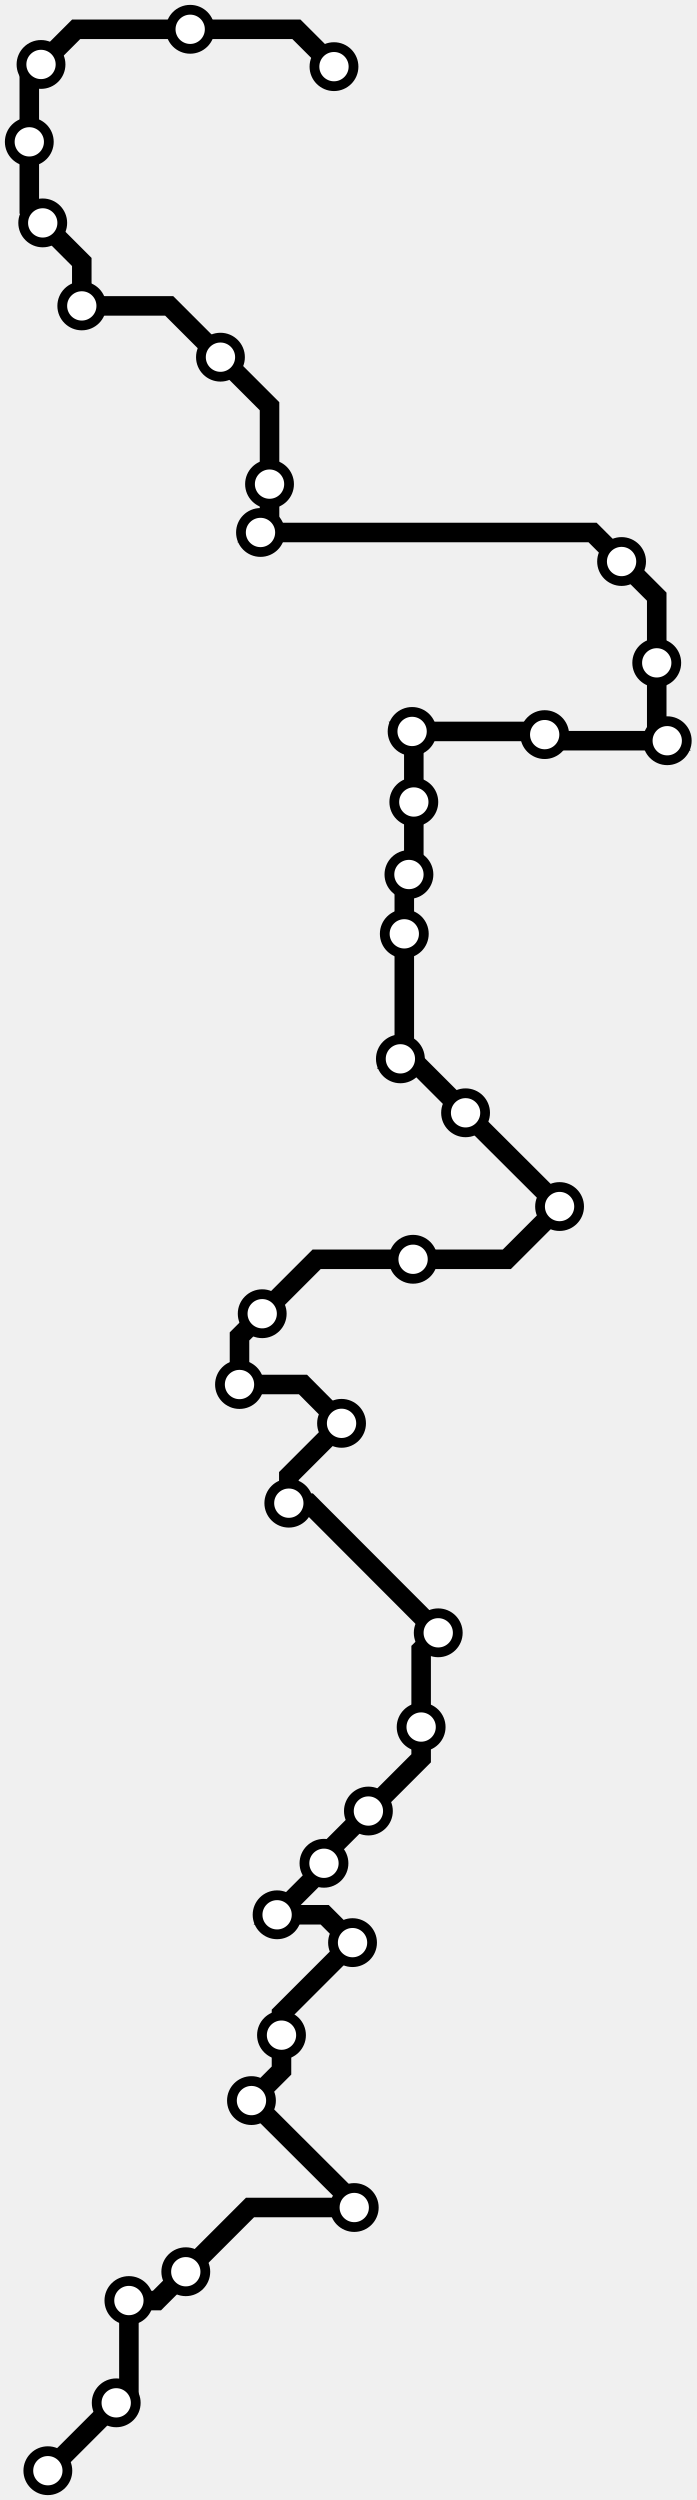
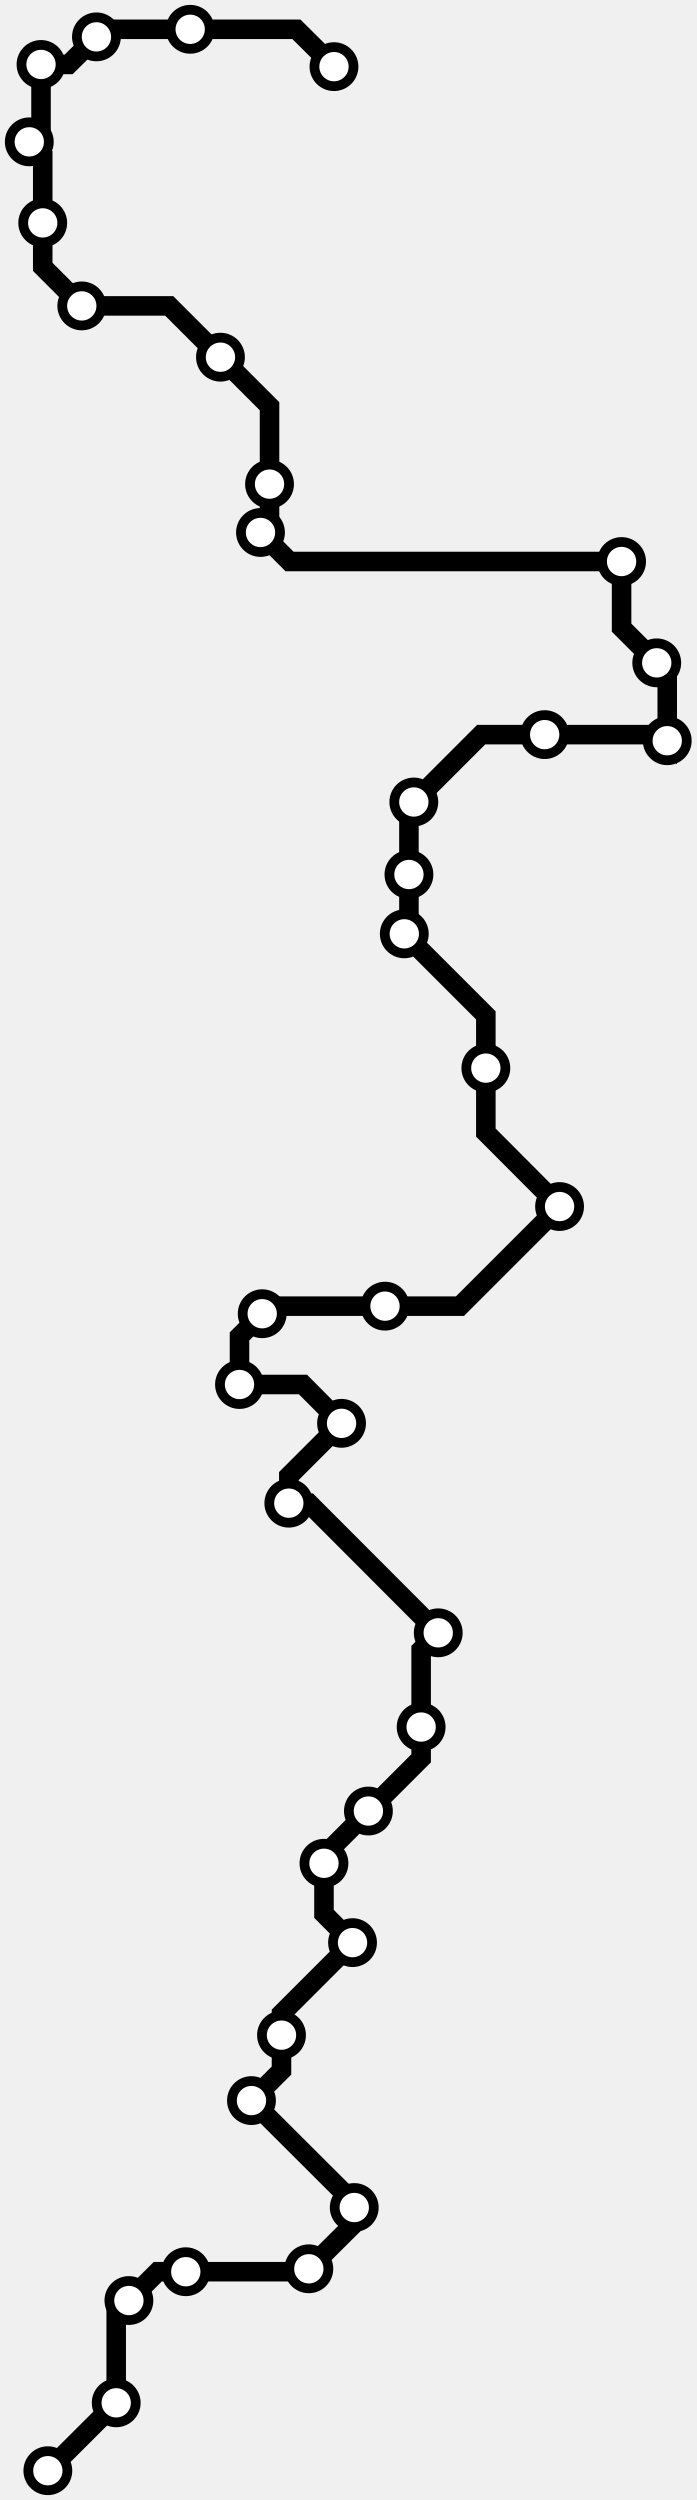
<svg xmlns="http://www.w3.org/2000/svg" width="285.3" height="1024.0">
-   <path d="M136.757 27.334 L121.4 12.0 L77.9 12.0 L31.2 12.0 L16.8 26.4 L12.0 31.2 L12.0 58.1 L12.0 85.8 L17.5 91.3 L33.5 107.3 L33.5 125.3 L69.3 125.3 L90.3 146.3 L110.4 166.4 L110.4 198.3 L110.4 214.3 L106.7 218.1 L242.7 218.1 L254.6 230.0 L269.0 244.4 L269.0 271.5 L269.0 299.1 L273.3 303.4 L225.6 303.4 L223.1 300.9 L221.8 299.6 L168.8 299.6 L169.5 300.3 L169.5 328.5 L169.5 356.2 L167.5 358.2 L165.6 360.1 L165.6 382.5 L165.6 432.1 L164.0 433.7 L168.6 433.7 L190.7 455.8 L229.2 494.2 L229.2 494.2 L207.6 515.8 L169.2 515.8 L129.7 515.8 L107.4 538.1 L98.1 547.4 L98.1 567.1 L124.1 567.1 L139.9 583.0 L118.3 604.6 L118.3 615.7 L126.5 615.7 L179.5 668.8 L172.5 675.8 L172.5 707.4 L172.5 720.2 L150.9 741.8 L132.7 760.0 L132.7 763.2 L132.7 765.1 L113.5 784.3 L133.0 784.3 L144.4 795.7 L115.3 824.8 L115.3 833.6 L115.3 848.1 L103.0 860.4 L145.1 902.4 L145.1 904.2 L102.4 904.2 L76.1 930.5 L64.3 942.3 L52.8 942.3 L52.8 979.0 L47.6 984.2 L19.8 1012.0 L19.6 1012.0 " />
+   <path d="M19.643 1012.0 L47.5 984.2 L47.6 984.2 L47.6 947.5 L52.8 942.3 L64.6 930.5 L76.1 930.5 L125.3 930.5 L126.5 929.3 L145.1 910.8 L145.1 904.2 L145.1 902.4 L103.0 860.4 L115.3 848.1 L115.3 833.6 L115.3 824.8 L144.4 795.7 L132.7 783.9 L132.7 763.2 L132.7 760.0 L150.9 741.8 L172.5 720.2 L172.5 707.4 L172.5 675.8 L179.5 668.8 L126.5 615.7 L118.3 615.7 L118.3 604.6 L139.9 583.0 L124.1 567.1 L98.1 567.1 L98.1 547.4 L107.4 538.1 L110.5 535.0 L157.7 535.0 L188.4 535.0 L229.2 494.2 L199.0 463.9 L199.0 437.5 L199.0 415.9 L165.6 382.5 L167.5 380.7 L167.5 358.2 L167.5 330.6 L169.5 328.5 L197.1 300.9 L223.1 300.9 L270.8 300.9 L273.3 303.4 L273.3 275.8 L269.0 271.5 L254.6 257.1 L254.6 230.0 L118.6 230.0 L106.7 218.1 L110.4 214.3 L110.4 198.3 L110.4 166.4 L90.3 146.3 L69.3 125.3 L33.5 125.3 L17.5 109.3 L17.5 91.3 L17.5 63.6 L12.0 58.1 L16.8 53.3 L16.8 26.4 L28.1 26.4 L39.5 15.1 L42.5 12.0 L77.9 12.0 L121.4 12.0 L136.8 27.3 " />
+   <circle cx="19.6" cy="1012.0" r="8" />
+   <circle cx="47.6" cy="984.2" r="8" />
+   <circle cx="52.8" cy="942.3" r="8" />
+   <circle cx="76.1" cy="930.5" r="8" />
+   <circle cx="126.5" cy="929.3" r="8" />
+   <circle cx="145.1" cy="904.2" r="8" />
+   <circle cx="103.0" cy="860.4" r="8" />
+   <circle cx="115.3" cy="833.6" r="8" />
+   <circle cx="144.4" cy="795.7" r="8" />
+   <circle cx="132.7" cy="763.2" r="8" />
+   <circle cx="150.9" cy="741.8" r="8" />
+   <circle cx="172.5" cy="707.4" r="8" />
+   <circle cx="179.5" cy="668.8" r="8" />
+   <circle cx="118.3" cy="615.7" r="8" />
+   <circle cx="139.9" cy="583.0" r="8" />
+   <circle cx="98.1" cy="567.1" r="8" />
+   <circle cx="107.4" cy="538.1" r="8" />
+   <circle cx="157.7" cy="535.0" r="8" />
+   <circle cx="229.2" cy="494.2" r="8" />
+   <circle cx="199.0" cy="437.5" r="8" />
+   <circle cx="165.6" cy="382.5" r="8" />
+   <circle cx="167.5" cy="358.2" r="8" />
+   <circle cx="169.5" cy="328.5" r="8" />
+   <circle cx="223.1" cy="300.9" r="8" />
+   <circle cx="273.3" cy="303.4" r="8" />
+   <circle cx="269.0" cy="271.5" r="8" />
+   <circle cx="254.6" cy="230.0" r="8" />
+   <circle cx="106.7" cy="218.1" r="8" />
+   <circle cx="110.4" cy="198.3" r="8" />
+   <circle cx="90.3" cy="146.3" r="8" />
+   <circle cx="33.5" cy="125.3" r="8" />
+   <circle cx="17.5" cy="91.3" r="8" />
+   <circle cx="12.0" cy="58.1" r="8" />
+   <circle cx="16.8" cy="26.4" r="8" />
+   <circle cx="39.5" cy="15.1" r="8" />
+   <circle cx="77.9" cy="12.0" r="8" />
  <circle cx="136.8" cy="27.3" r="8" />
-   <circle cx="77.9" cy="12.0" r="8" />
-   <circle cx="16.8" cy="26.4" r="8" />
-   <circle cx="12.0" cy="58.1" r="8" />
-   <circle cx="17.5" cy="91.3" r="8" />
-   <circle cx="33.5" cy="125.3" r="8" />
-   <circle cx="90.3" cy="146.3" r="8" />
-   <circle cx="110.4" cy="198.3" r="8" />
-   <circle cx="106.7" cy="218.1" r="8" />
-   <circle cx="254.6" cy="230.0" r="8" />
-   <circle cx="269.0" cy="271.5" r="8" />
-   <circle cx="273.3" cy="303.4" r="8" />
-   <circle cx="223.1" cy="300.9" r="8" />
-   <circle cx="168.8" cy="299.6" r="8" />
-   <circle cx="169.5" cy="328.5" r="8" />
-   <circle cx="167.5" cy="358.2" r="8" />
-   <circle cx="165.6" cy="382.5" r="8" />
-   <circle cx="164.0" cy="433.7" r="8" />
-   <circle cx="190.7" cy="455.8" r="8" />
-   <circle cx="229.2" cy="494.2" r="8" />
-   <circle cx="169.2" cy="515.8" r="8" />
-   <circle cx="107.4" cy="538.1" r="8" />
-   <circle cx="98.1" cy="567.1" r="8" />
-   <circle cx="139.9" cy="583.0" r="8" />
-   <circle cx="118.3" cy="615.7" r="8" />
-   <circle cx="179.5" cy="668.8" r="8" />
-   <circle cx="172.5" cy="707.4" r="8" />
-   <circle cx="150.9" cy="741.8" r="8" />
-   <circle cx="132.7" cy="763.2" r="8" />
-   <circle cx="113.5" cy="784.3" r="8" />
-   <circle cx="144.4" cy="795.7" r="8" />
-   <circle cx="115.3" cy="833.6" r="8" />
-   <circle cx="103.0" cy="860.4" r="8" />
-   <circle cx="145.1" cy="904.2" r="8" />
-   <circle cx="76.1" cy="930.5" r="8" />
-   <circle cx="52.8" cy="942.3" r="8" />
-   <circle cx="47.6" cy="984.2" r="8" />
-   <circle cx="19.6" cy="1012.0" r="8" />
  <style>
circle {
fill: white;
stroke: #000000;
stroke-width: 4;
}
path {
fill: none;
stroke: #000000;
stroke-width: 8;
}</style>
</svg>
